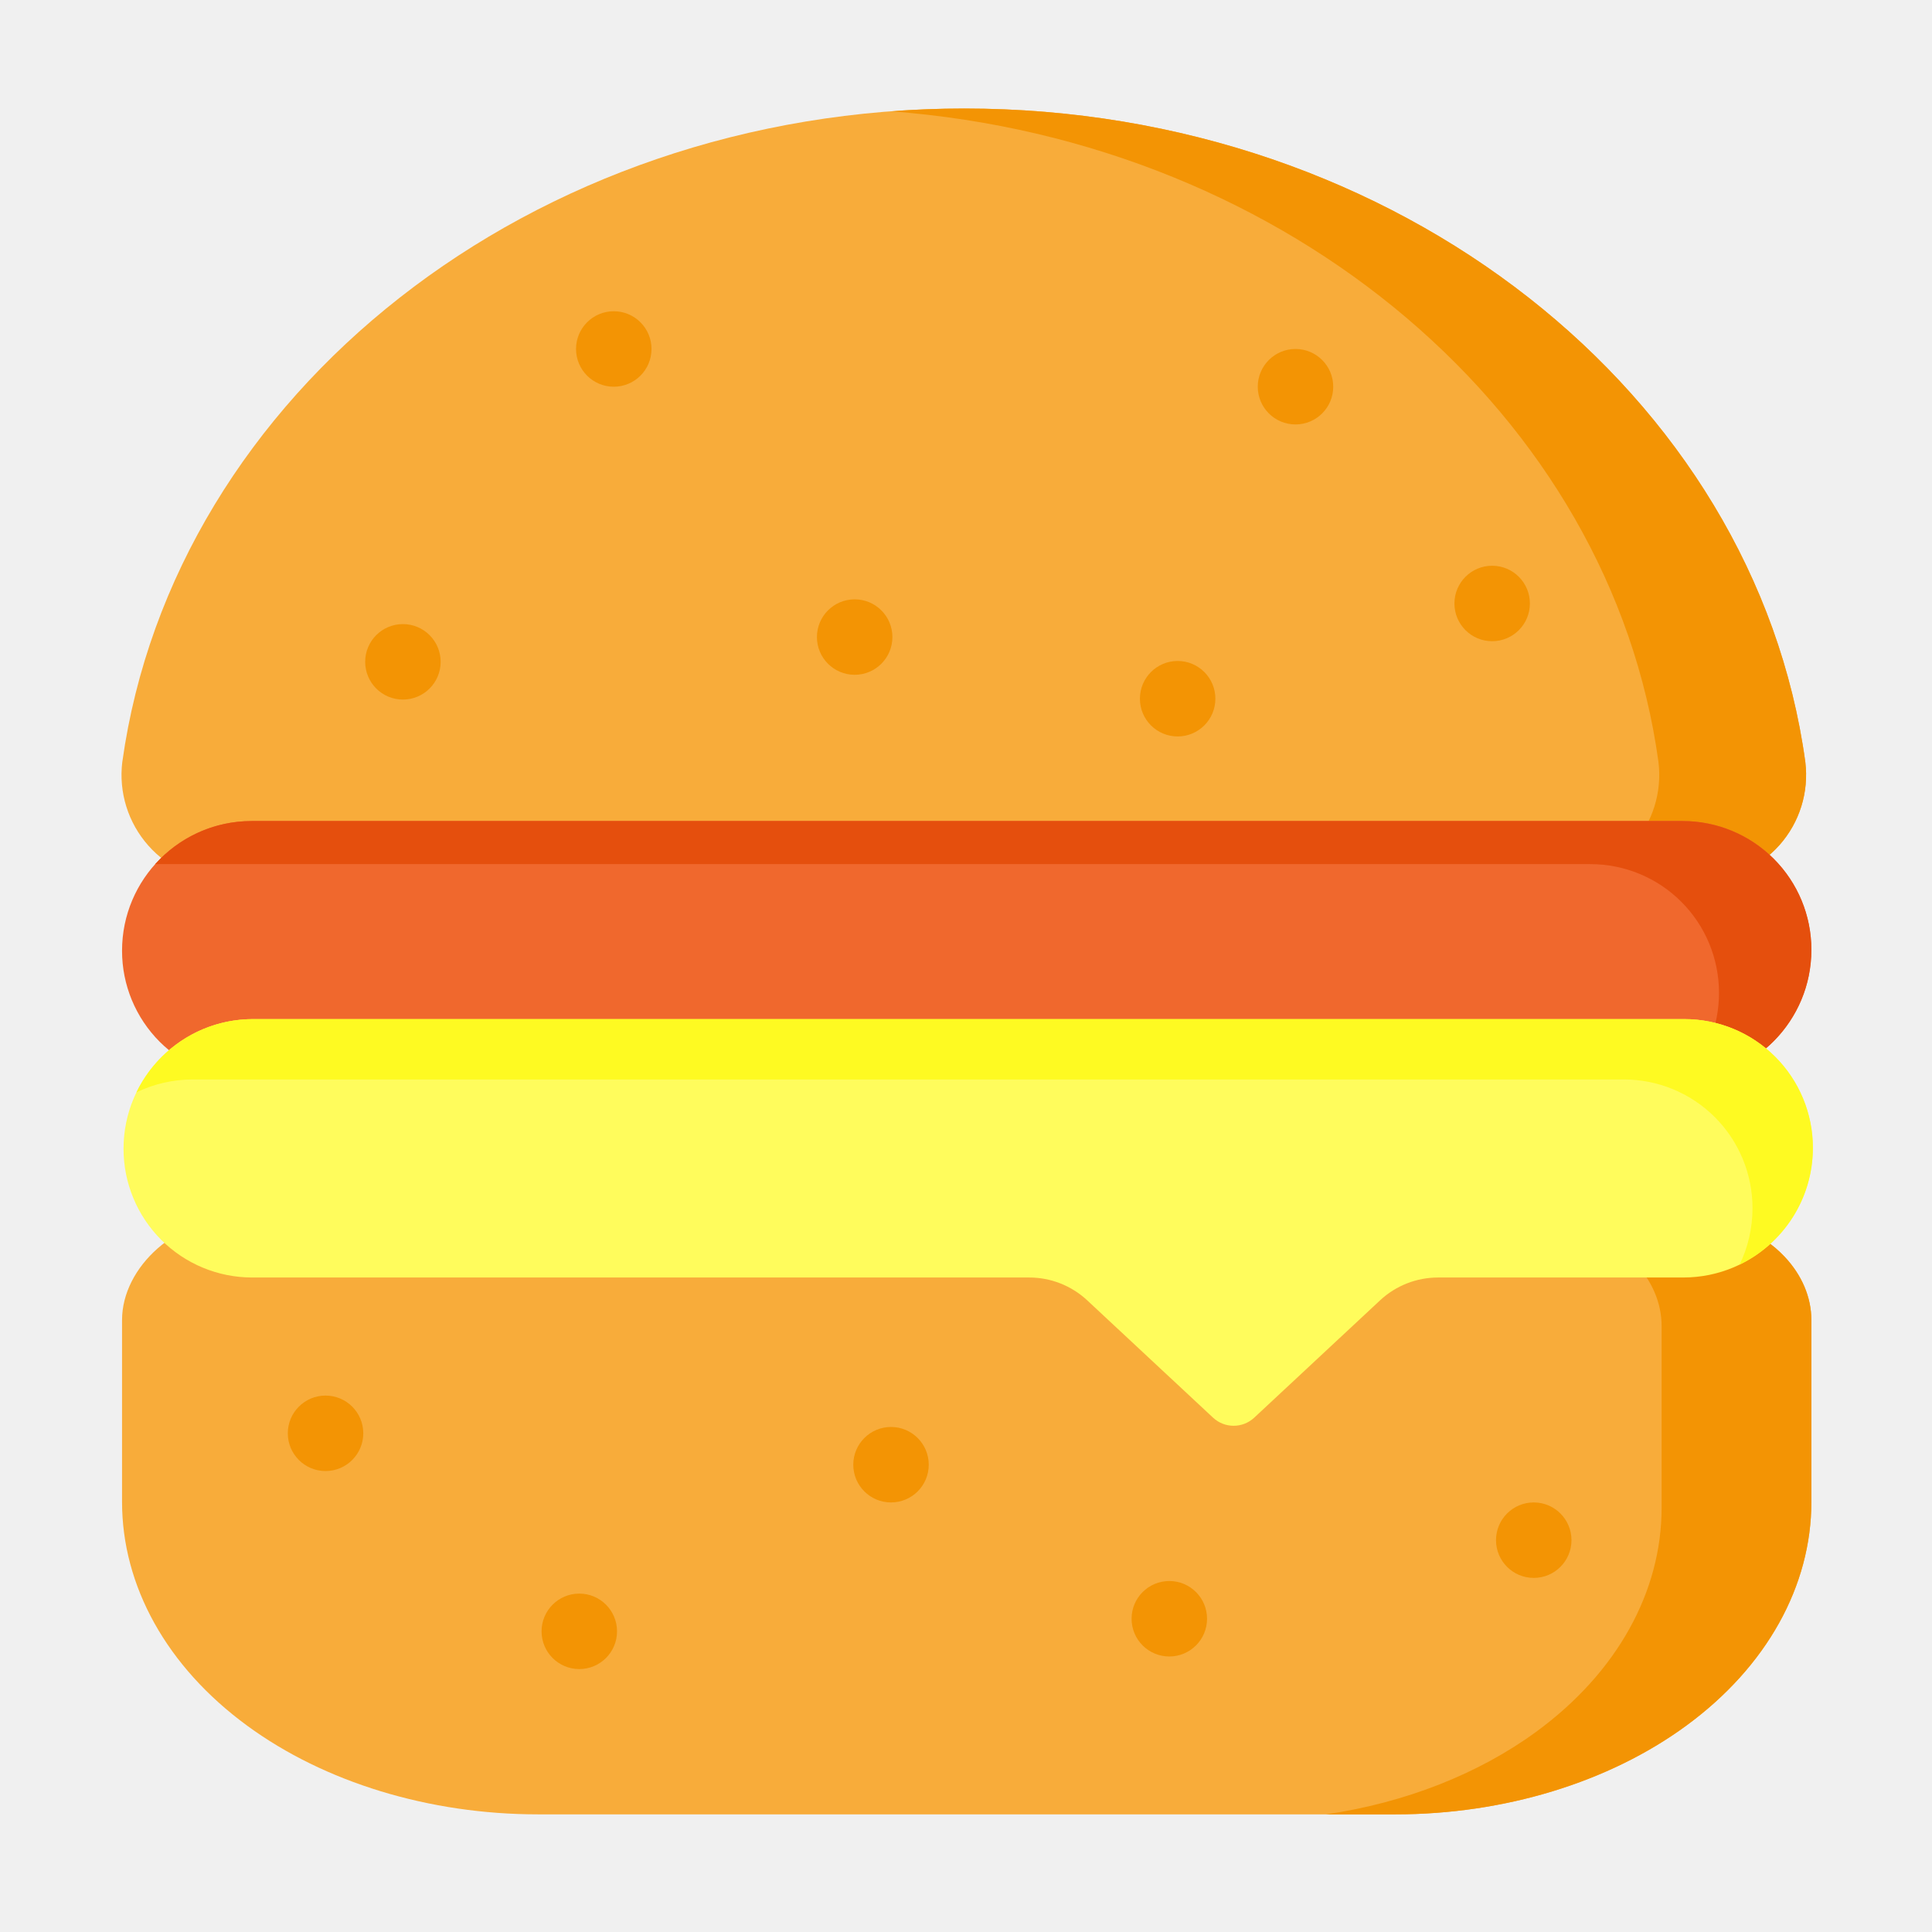
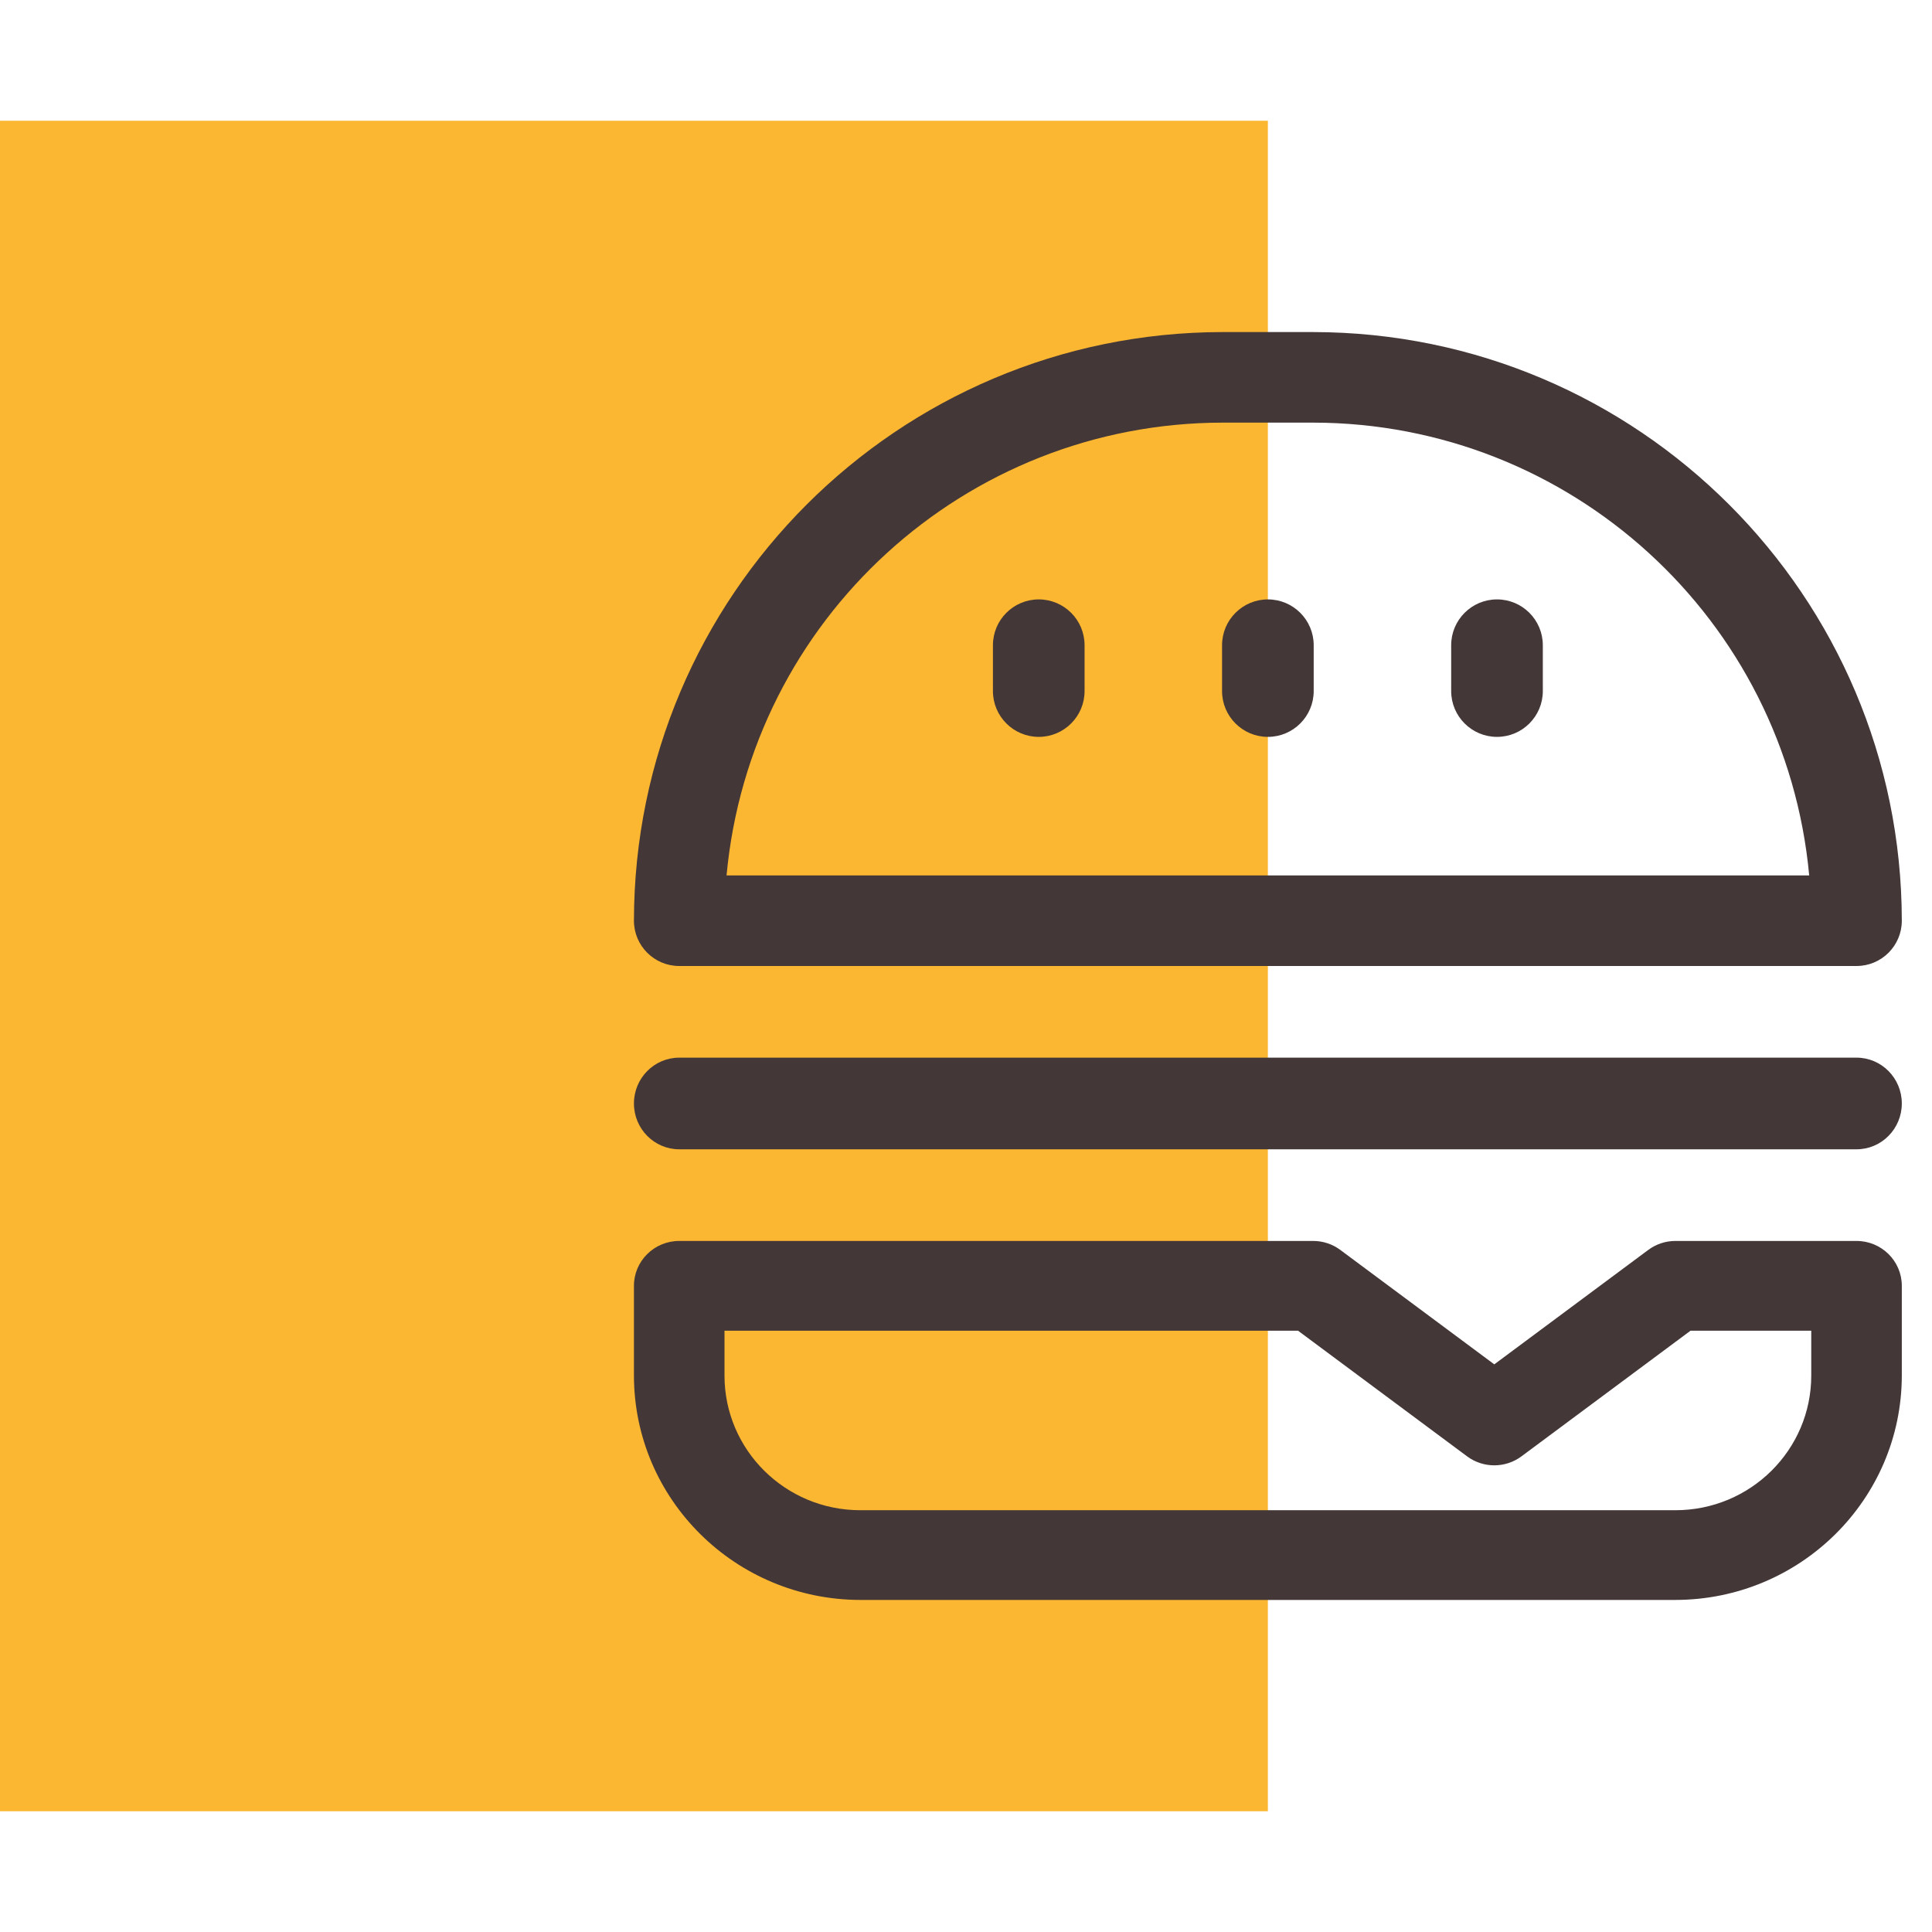
- <svg xmlns="http://www.w3.org/2000/svg" fill="#000000" width="800px" height="800px" viewBox="0 0 64 64" style="fill-rule:evenodd;clip-rule:evenodd;stroke-linejoin:round;stroke-miterlimit:2;" version="1.1" xml:space="preserve">
-   <g id="Icon">
-     <path d="M56,40.31L8,40.3C8.552,40.3 8,40.3 8,40.3C5.881,40.3 4.043,41.958 4.043,43.73C4.043,45.297 4.043,47.765 4.043,49.753C4.043,52.528 5.513,55.209 8.195,57.171C10.75,59.04 14.21,60.103 17.823,60.103C26.398,60.103 37.649,60.103 46.224,60.103C49.836,60.103 53.297,59.04 55.851,57.171C58.533,55.209 60.004,52.528 60.004,49.753C60.004,47.765 60.004,45.297 60.004,43.73C60.004,42.964 59.681,42.229 59.121,41.634C58.38,40.845 57.214,40.31 56,40.31Z" style="fill:rgb(248,172,58);" />
-     <path d="M56,40.31L51.039,40.3C52.253,40.3 53.419,41.04 54.16,41.829C54.72,42.424 55.043,43.159 55.043,43.925C55.043,45.492 55.043,47.96 55.043,49.948C55.043,52.723 53.572,55.404 50.89,57.366C48.974,58.768 46.547,59.717 43.929,60.103L46.224,60.103C49.836,60.103 53.297,59.04 55.851,57.171C58.533,55.209 60.004,52.528 60.004,49.753C60.004,47.765 60.004,45.297 60.004,43.73C60.004,42.964 59.681,42.229 59.121,41.634C58.38,40.845 57.214,40.31 56,40.31Z" style="fill:rgb(243,148,4);" />
-     <path d="M7.554,29.198L56.333,29.17C57.332,29.17 58.286,28.74 58.951,27.99C59.615,27.24 59.925,26.241 59.804,25.246C59.803,25.241 59.803,25.236 59.802,25.231C58.134,13.085 46.314,3.595 31.942,3.595C17.571,3.595 5.751,13.084 4.054,25.225C4.053,25.231 4.052,25.237 4.051,25.242C3.929,26.245 4.242,27.253 4.912,28.009C5.581,28.766 6.543,29.199 7.554,29.198Z" style="fill:rgb(248,172,58);" />
-     <path d="M29.509,3.687C42.764,4.686 53.364,13.778 54.937,25.231C54.937,25.236 54.938,25.241 54.939,25.246C55.06,26.241 54.75,27.24 54.085,27.99C53.421,28.74 52.467,29.17 51.468,29.17L56.333,29.17C57.332,29.17 58.286,28.74 58.951,27.99C59.615,27.24 59.925,26.241 59.804,25.246C59.803,25.241 59.803,25.236 59.802,25.231C58.134,13.085 46.314,3.595 31.942,3.595C31.123,3.595 30.312,3.626 29.509,3.687Z" style="fill:rgb(243,148,4);" />
-     <path d="M8.337,27.198C5.966,27.198 4.043,29.121 4.043,31.494C4.043,31.494 4.043,31.495 4.043,31.495C4.042,32.626 4.491,33.71 5.29,34.51C6.089,35.309 7.172,35.759 8.303,35.759C8.303,35.759 8.303,35.759 55.71,35.759C58.081,35.759 60.004,33.836 60.004,31.463C60.004,31.463 60.004,31.462 60.004,31.462C60.005,30.331 59.556,29.247 58.757,28.448C57.958,27.648 56.874,27.198 55.744,27.198C55.744,27.198 8.337,27.198 8.337,27.198Z" style="fill:rgb(240,104,45);" />
-     <path d="M5.14,28.627C5.185,28.625 5.231,28.625 5.277,28.625C5.277,28.625 52.684,28.625 52.684,28.625C53.814,28.625 54.898,29.074 55.697,29.874C56.496,30.673 56.944,31.757 56.944,32.888C56.944,32.888 56.944,32.889 56.944,32.889C56.944,33.991 56.529,34.996 55.847,35.756C58.154,35.684 60.004,33.79 60.004,31.463C60.004,31.463 60.004,31.462 60.004,31.462C60.005,30.331 59.556,29.247 58.757,28.448C57.958,27.648 56.874,27.198 55.744,27.198C55.744,27.198 8.337,27.198 8.337,27.198C7.067,27.198 5.926,27.75 5.14,28.627Z" style="fill:rgb(229,79,13);" />
-     <path d="M34.093,42.319C34.807,42.319 35.494,42.589 36.016,43.076C37.561,44.516 40.184,46.962 40.184,46.962C40.568,47.32 41.164,47.32 41.548,46.962C41.548,46.962 44.171,44.516 45.716,43.076C46.238,42.589 46.925,42.319 47.639,42.319C50.346,42.319 55.759,42.319 55.759,42.319C58.13,42.319 60.053,40.396 60.054,38.023C60.054,38.023 60.054,38.022 60.054,38.022C60.054,36.891 59.606,35.807 58.807,35.008C58.008,34.208 56.924,33.759 55.794,33.759C46.183,33.759 18.039,33.759 8.387,33.759C6.016,33.759 4.093,35.681 4.092,38.054C4.092,38.055 4.092,38.055 4.092,38.055C4.092,39.186 4.541,40.27 5.339,41.07C6.138,41.869 7.222,42.319 8.352,42.319L34.093,42.319Z" style="fill:rgb(255,252,92);" />
-     <path d="M4.519,36.185C5.084,35.912 5.718,35.759 6.387,35.759C16.039,35.759 44.183,35.759 53.794,35.759C54.924,35.759 56.008,36.208 56.807,37.008C57.606,37.807 58.054,38.891 58.054,40.022C58.054,40.022 58.054,40.023 58.054,40.023C58.054,40.693 57.9,41.327 57.627,41.892C59.063,41.198 60.053,39.726 60.054,38.023C60.054,38.023 60.054,38.022 60.054,38.022C60.054,36.891 59.606,35.807 58.807,35.008C58.008,34.208 56.924,33.759 55.794,33.759C46.183,33.759 18.039,33.759 8.387,33.759C6.685,33.759 5.215,34.749 4.519,36.185Z" style="fill:rgb(254,250,34);" />
-     <g transform="matrix(1.25,0,0,1.25,-117.984,3.52025)">
-       <circle cx="118" cy="36" r="1" style="fill:rgb(243,148,4);" />
-     </g>
-     <g transform="matrix(1.25,0,0,1.25,-136.716,2.48019)">
-       <circle cx="118" cy="36" r="1" style="fill:rgb(243,148,4);" />
-     </g>
-     <g transform="matrix(1.25,0,0,1.25,-128.31,9.04025)">
-       <circle cx="118" cy="36" r="1" style="fill:rgb(243,148,4);" />
-     </g>
-     <g transform="matrix(1.25,0,0,1.25,-108.765,8.62322)">
-       <circle cx="118" cy="36" r="1" style="fill:rgb(243,148,4);" />
-     </g>
-     <g transform="matrix(1.25,0,0,1.25,-96.6927,6.02025)">
-       <circle cx="118" cy="36" r="1" style="fill:rgb(243,148,4);" />
-     </g>
-     <g transform="matrix(1.25,0,0,1.25,-134.153,-23.076)">
-       <circle cx="118" cy="36" r="1" style="fill:rgb(243,148,4);" />
-     </g>
-     <g transform="matrix(1.25,0,0,1.25,-127.168,-33.4396)">
-       <circle cx="118" cy="36" r="1" style="fill:rgb(243,148,4);" />
-     </g>
-     <g transform="matrix(1.25,0,0,1.25,-119.188,-23.8964)">
-       <circle cx="118" cy="36" r="1" style="fill:rgb(243,148,4);" />
-     </g>
-     <g transform="matrix(1.25,0,0,1.25,-98.0703,-25.009)">
-       <circle cx="118" cy="36" r="1" style="fill:rgb(243,148,4);" />
-     </g>
-     <g transform="matrix(1.25,0,0,1.25,-108.489,-21.8543)">
-       <circle cx="118" cy="36" r="1" style="fill:rgb(243,148,4);" />
-     </g>
-     <g transform="matrix(1.25,0,0,1.25,-104.585,-32.1898)">
-       <circle cx="118" cy="36" r="1" style="fill:rgb(243,148,4);" />
-     </g>
-   </g>
+ <svg xmlns="http://www.w3.org/2000/svg" width="32" height="32" viewBox="0 0 32 32" fill="none">
+   <rect width="32" height="32" fill="white" />
+   <rect y="2" width="21" height="28" fill="#FBB731" />
+   <path fill-rule="evenodd" clip-rule="evenodd" d="M20.25 5.5H21.75C27.132 5.506 31.494 9.868 31.5 15.25C31.5 15.664 31.164 16 30.75 16H11.25C10.836 16 10.5 15.664 10.5 15.25C10.506 9.868 14.868 5.506 20.25 5.5ZM20.25 7C15.986 7.005 12.427 10.254 12.034 14.5H29.966C29.573 10.254 26.014 7.005 21.75 7H20.25Z" fill="#443737" />
+   <path fill-rule="evenodd" clip-rule="evenodd" d="M27.75 20.554H30.75C31.164 20.554 31.5 20.887 31.5 21.297V22.784C31.497 24.835 29.82 26.497 27.75 26.5H14.25C12.18 26.497 10.502 24.835 10.5 22.784V21.297C10.5 20.887 10.836 20.554 11.25 20.554H21.75C21.912 20.554 22.07 20.606 22.2 20.703L24.75 22.598L27.3 20.703C27.43 20.606 27.588 20.554 27.75 20.554ZM27.75 25.014C28.993 25.014 30 24.015 30 22.784V22.041H28L25.2 24.122C24.933 24.32 24.567 24.32 24.3 24.122L21.5 22.041H12V22.784C12 24.015 13.007 25.014 14.25 25.014H27.75Z" fill="#443737" />
+   <path d="M30.75 17.518H11.25C10.836 17.518 10.5 17.858 10.5 18.277C10.5 18.696 10.836 19.036 11.25 19.036H30.75C31.164 19.036 31.5 18.696 31.5 18.277C31.5 17.858 31.164 17.518 30.75 17.518Z" fill="#443737" />
+   <path d="M17.205 9.928C16.786 9.928 16.446 10.268 16.446 10.687V11.446C16.446 11.865 16.786 12.205 17.205 12.205C17.624 12.205 17.964 11.865 17.964 11.446V10.687C17.964 10.268 17.624 9.928 17.205 9.928Z" fill="#443737" />
+   <path d="M21 9.928C20.581 9.928 20.241 10.268 20.241 10.687V11.446C20.241 11.865 20.581 12.205 21 12.205C21.419 12.205 21.759 11.865 21.759 11.446V10.687C21.759 10.268 21.419 9.928 21 9.928Z" fill="#443737" />
+   <path d="M24.795 9.928C24.376 9.928 24.036 10.268 24.036 10.687V11.446C24.036 11.865 24.376 12.205 24.795 12.205C25.214 12.205 25.554 11.865 25.554 11.446V10.687C25.554 10.268 25.214 9.928 24.795 9.928Z" fill="#443737" />
</svg>
